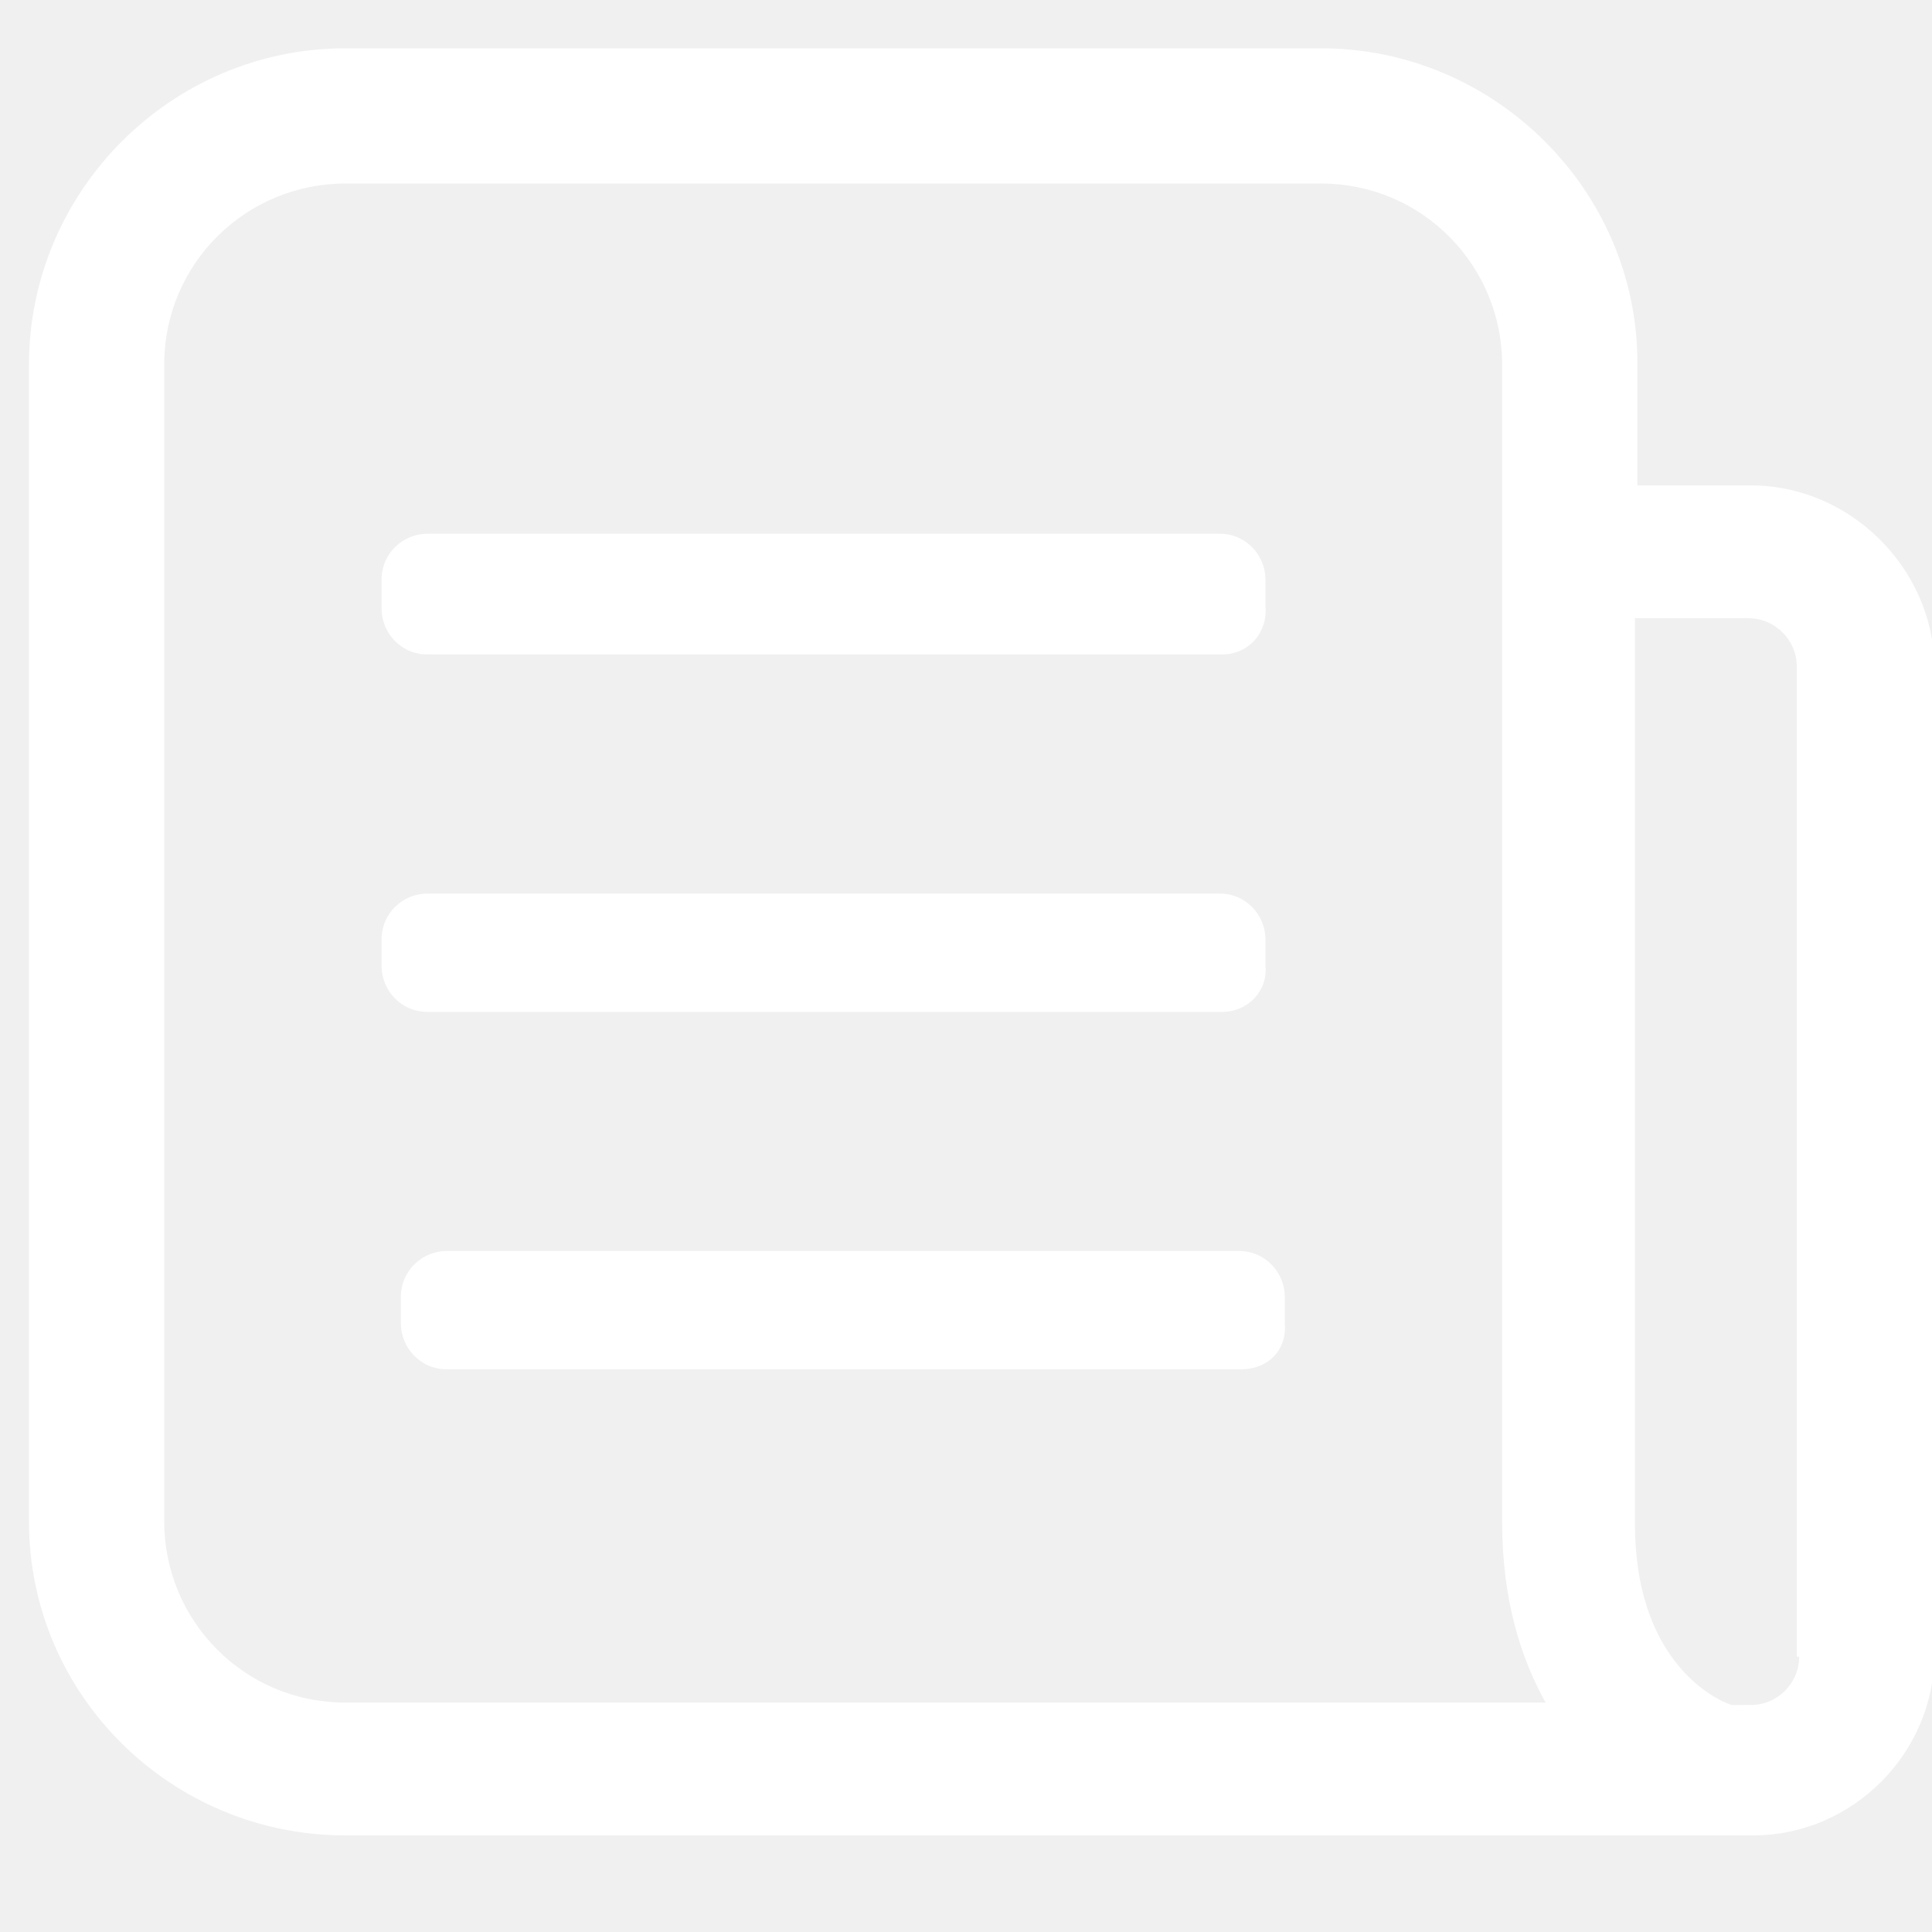
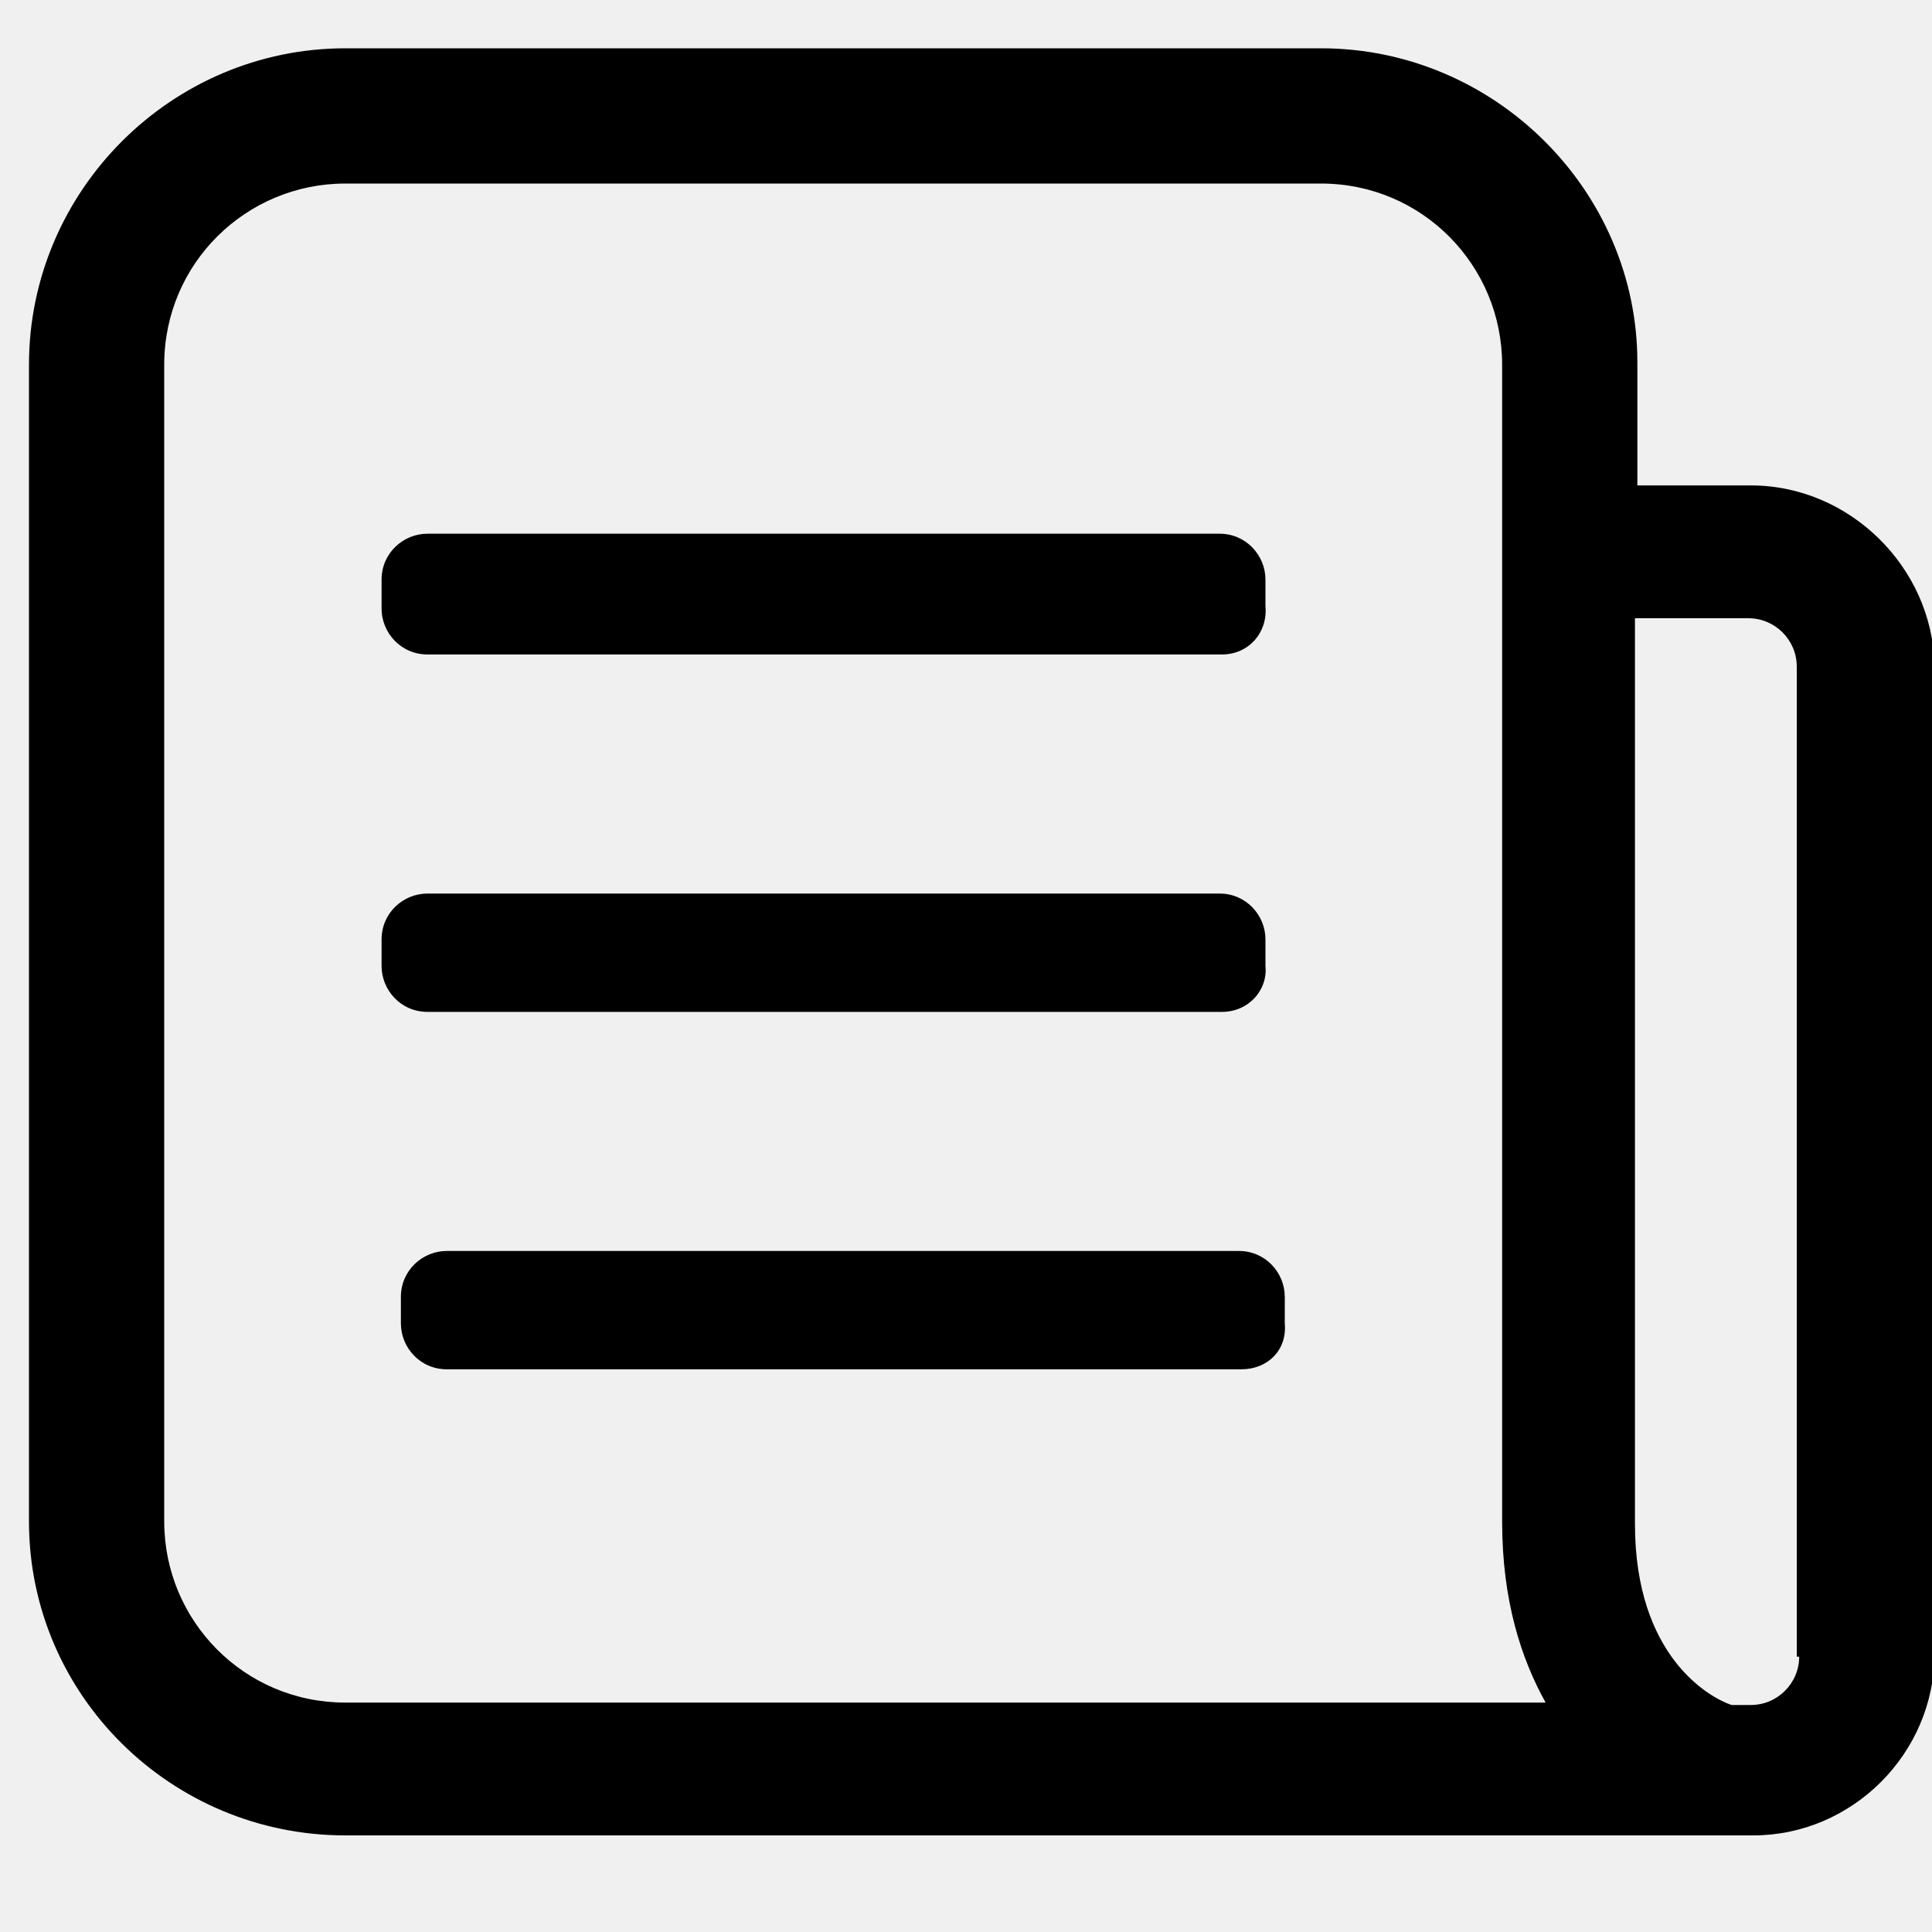
<svg xmlns="http://www.w3.org/2000/svg" version="1.1" baseProfile="tiny" id="Calque_1" x="0px" y="0px" viewBox="0 0 80 80" xml:space="preserve">
  <g>
-     <path fill="#FFFFFF" d="M72.5,20.1l-4.7,0v-5.1C67.8,7.9,61.9,2,54.7,2H14.3C7.1,2,1.2,7.9,1.2,15.1V63C1.2,70.2,7.1,76,14.3,76   h55.9h1.2h1.2c4.1,0,7.5-3.4,7.5-7.5v-41C80,23.5,76.6,20.1,72.5,20.1z M14.3,70.5c-4.2,0-7.5-3.4-7.5-7.5V15.1   c0-4.2,3.4-7.5,7.5-7.5h40.4c4.2,0,7.5,3.4,7.5,7.5V63c0,3.3,0.8,5.7,1.8,7.5H14.3z M74.5,68.6c0,1.1-0.9,2-2,2h-0.8   c-0.9-0.3-4-2-4-7.5V27.6c0-0.4,0-1.2,0-2l4.7,0c1.1,0,2,0.9,2,2V68.6z" />
-     <path fill="#FFFFFF" d="M50.6,27.1H17.7c-1.1,0-1.9-0.9-1.9-1.9V24c0-1.1,0.9-1.9,1.9-1.9h32.8c1.1,0,1.9,0.9,1.9,1.9v1.1   C52.5,26.2,51.7,27.1,50.6,27.1z" />
-     <path fill="#FFFFFF" d="M50.6,41.9H17.7c-1.1,0-1.9-0.9-1.9-1.9v-1.1c0-1.1,0.9-1.9,1.9-1.9h32.8c1.1,0,1.9,0.9,1.9,1.9V40   C52.5,41,51.7,41.9,50.6,41.9z" />
-     <path fill="#FFFFFF" d="M51.4,56.7H18.5c-1.1,0-1.9-0.9-1.9-1.9v-1.1c0-1.1,0.9-1.9,1.9-1.9h32.8c1.1,0,1.9,0.9,1.9,1.9v1.1   C53.3,55.9,52.5,56.7,51.4,56.7z" />
+     <path fill="currentcolor" d="M72.5,20.1l-4.7,0v-5.1C67.8,7.9,61.9,2,54.7,2H14.3C7.1,2,1.2,7.9,1.2,15.1V63C1.2,70.2,7.1,76,14.3,76   h55.9h1.2h1.2c4.1,0,7.5-3.4,7.5-7.5v-41C80,23.5,76.6,20.1,72.5,20.1z M14.3,70.5c-4.2,0-7.5-3.4-7.5-7.5V15.1   c0-4.2,3.4-7.5,7.5-7.5h40.4c4.2,0,7.5,3.4,7.5,7.5V63c0,3.3,0.8,5.7,1.8,7.5H14.3z M74.5,68.6c0,1.1-0.9,2-2,2h-0.8   c-0.9-0.3-4-2-4-7.5V27.6c0-0.4,0-1.2,0-2l4.7,0c1.1,0,2,0.9,2,2V68.6z" />
+     <path fill="currentcolor" d="M50.6,27.1H17.7c-1.1,0-1.9-0.9-1.9-1.9V24c0-1.1,0.9-1.9,1.9-1.9h32.8c1.1,0,1.9,0.9,1.9,1.9v1.1   C52.5,26.2,51.7,27.1,50.6,27.1z" />
+     <path fill="currentcolor" d="M50.6,41.9H17.7c-1.1,0-1.9-0.9-1.9-1.9v-1.1c0-1.1,0.9-1.9,1.9-1.9h32.8c1.1,0,1.9,0.9,1.9,1.9V40   C52.5,41,51.7,41.9,50.6,41.9z" />
+     <path fill="currentcolor" d="M51.4,56.7H18.5c-1.1,0-1.9-0.9-1.9-1.9v-1.1c0-1.1,0.9-1.9,1.9-1.9h32.8c1.1,0,1.9,0.9,1.9,1.9v1.1   C53.3,55.9,52.5,56.7,51.4,56.7z" />
  </g>
</svg>
